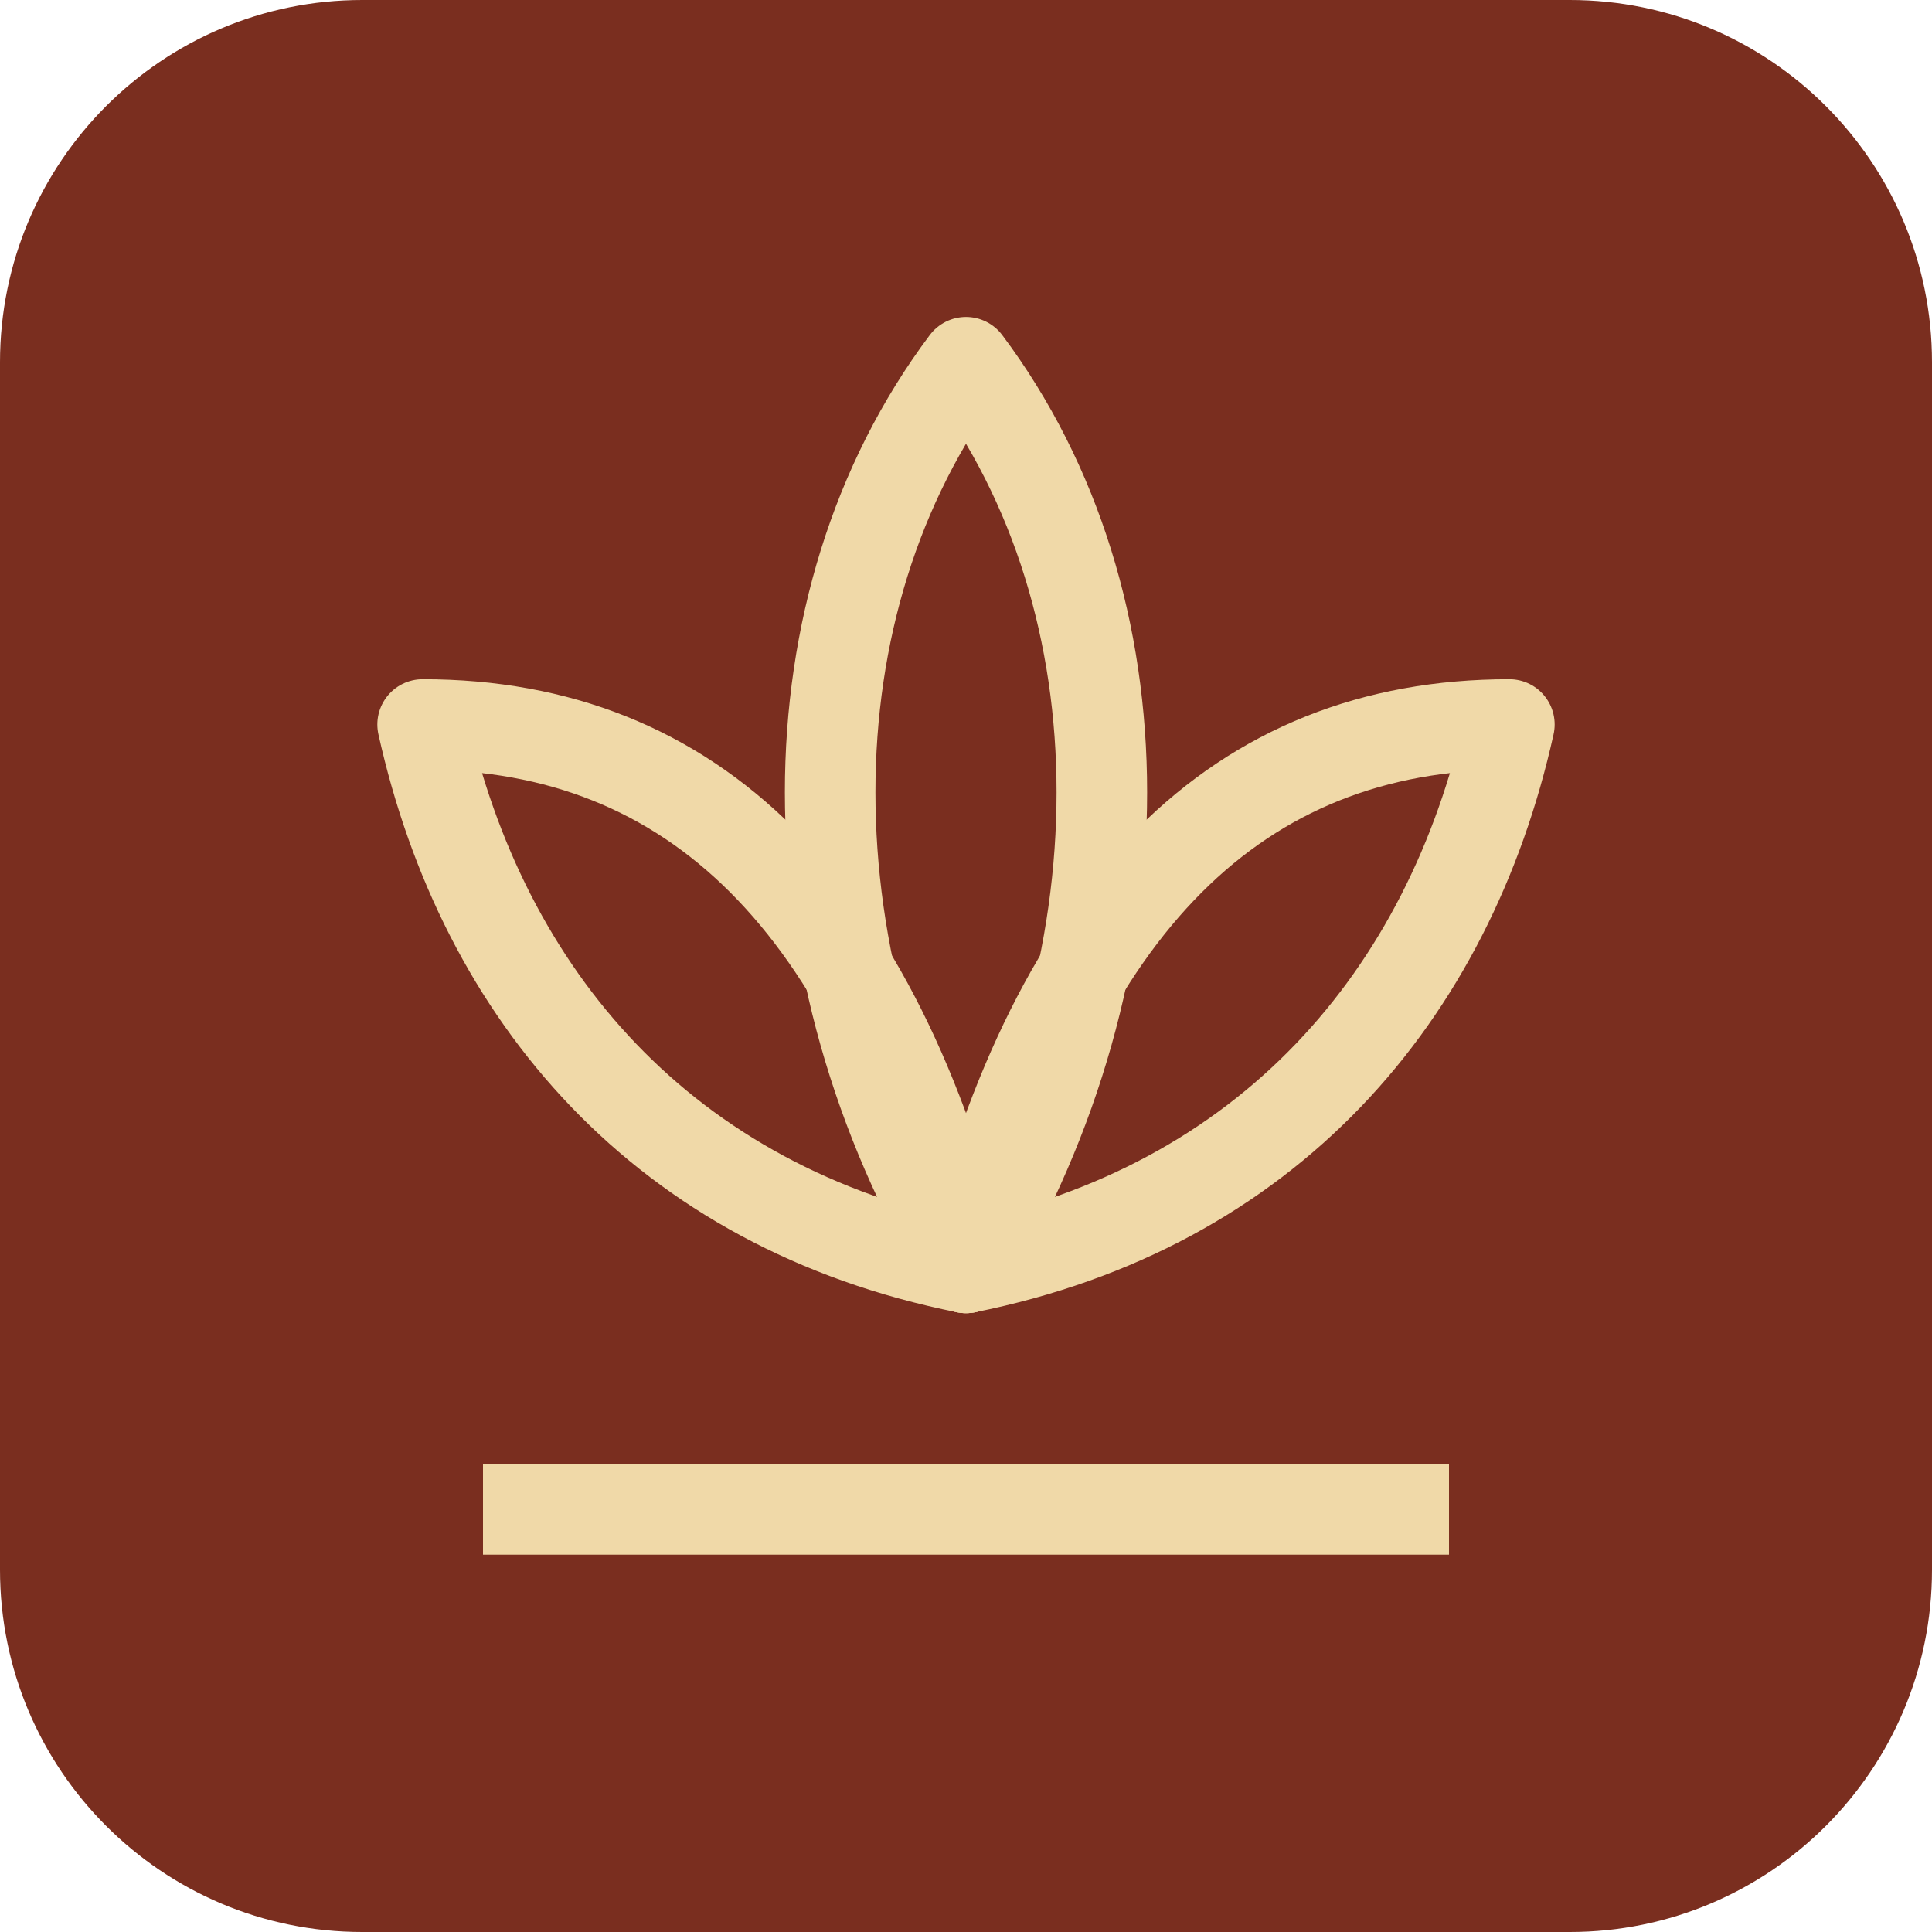
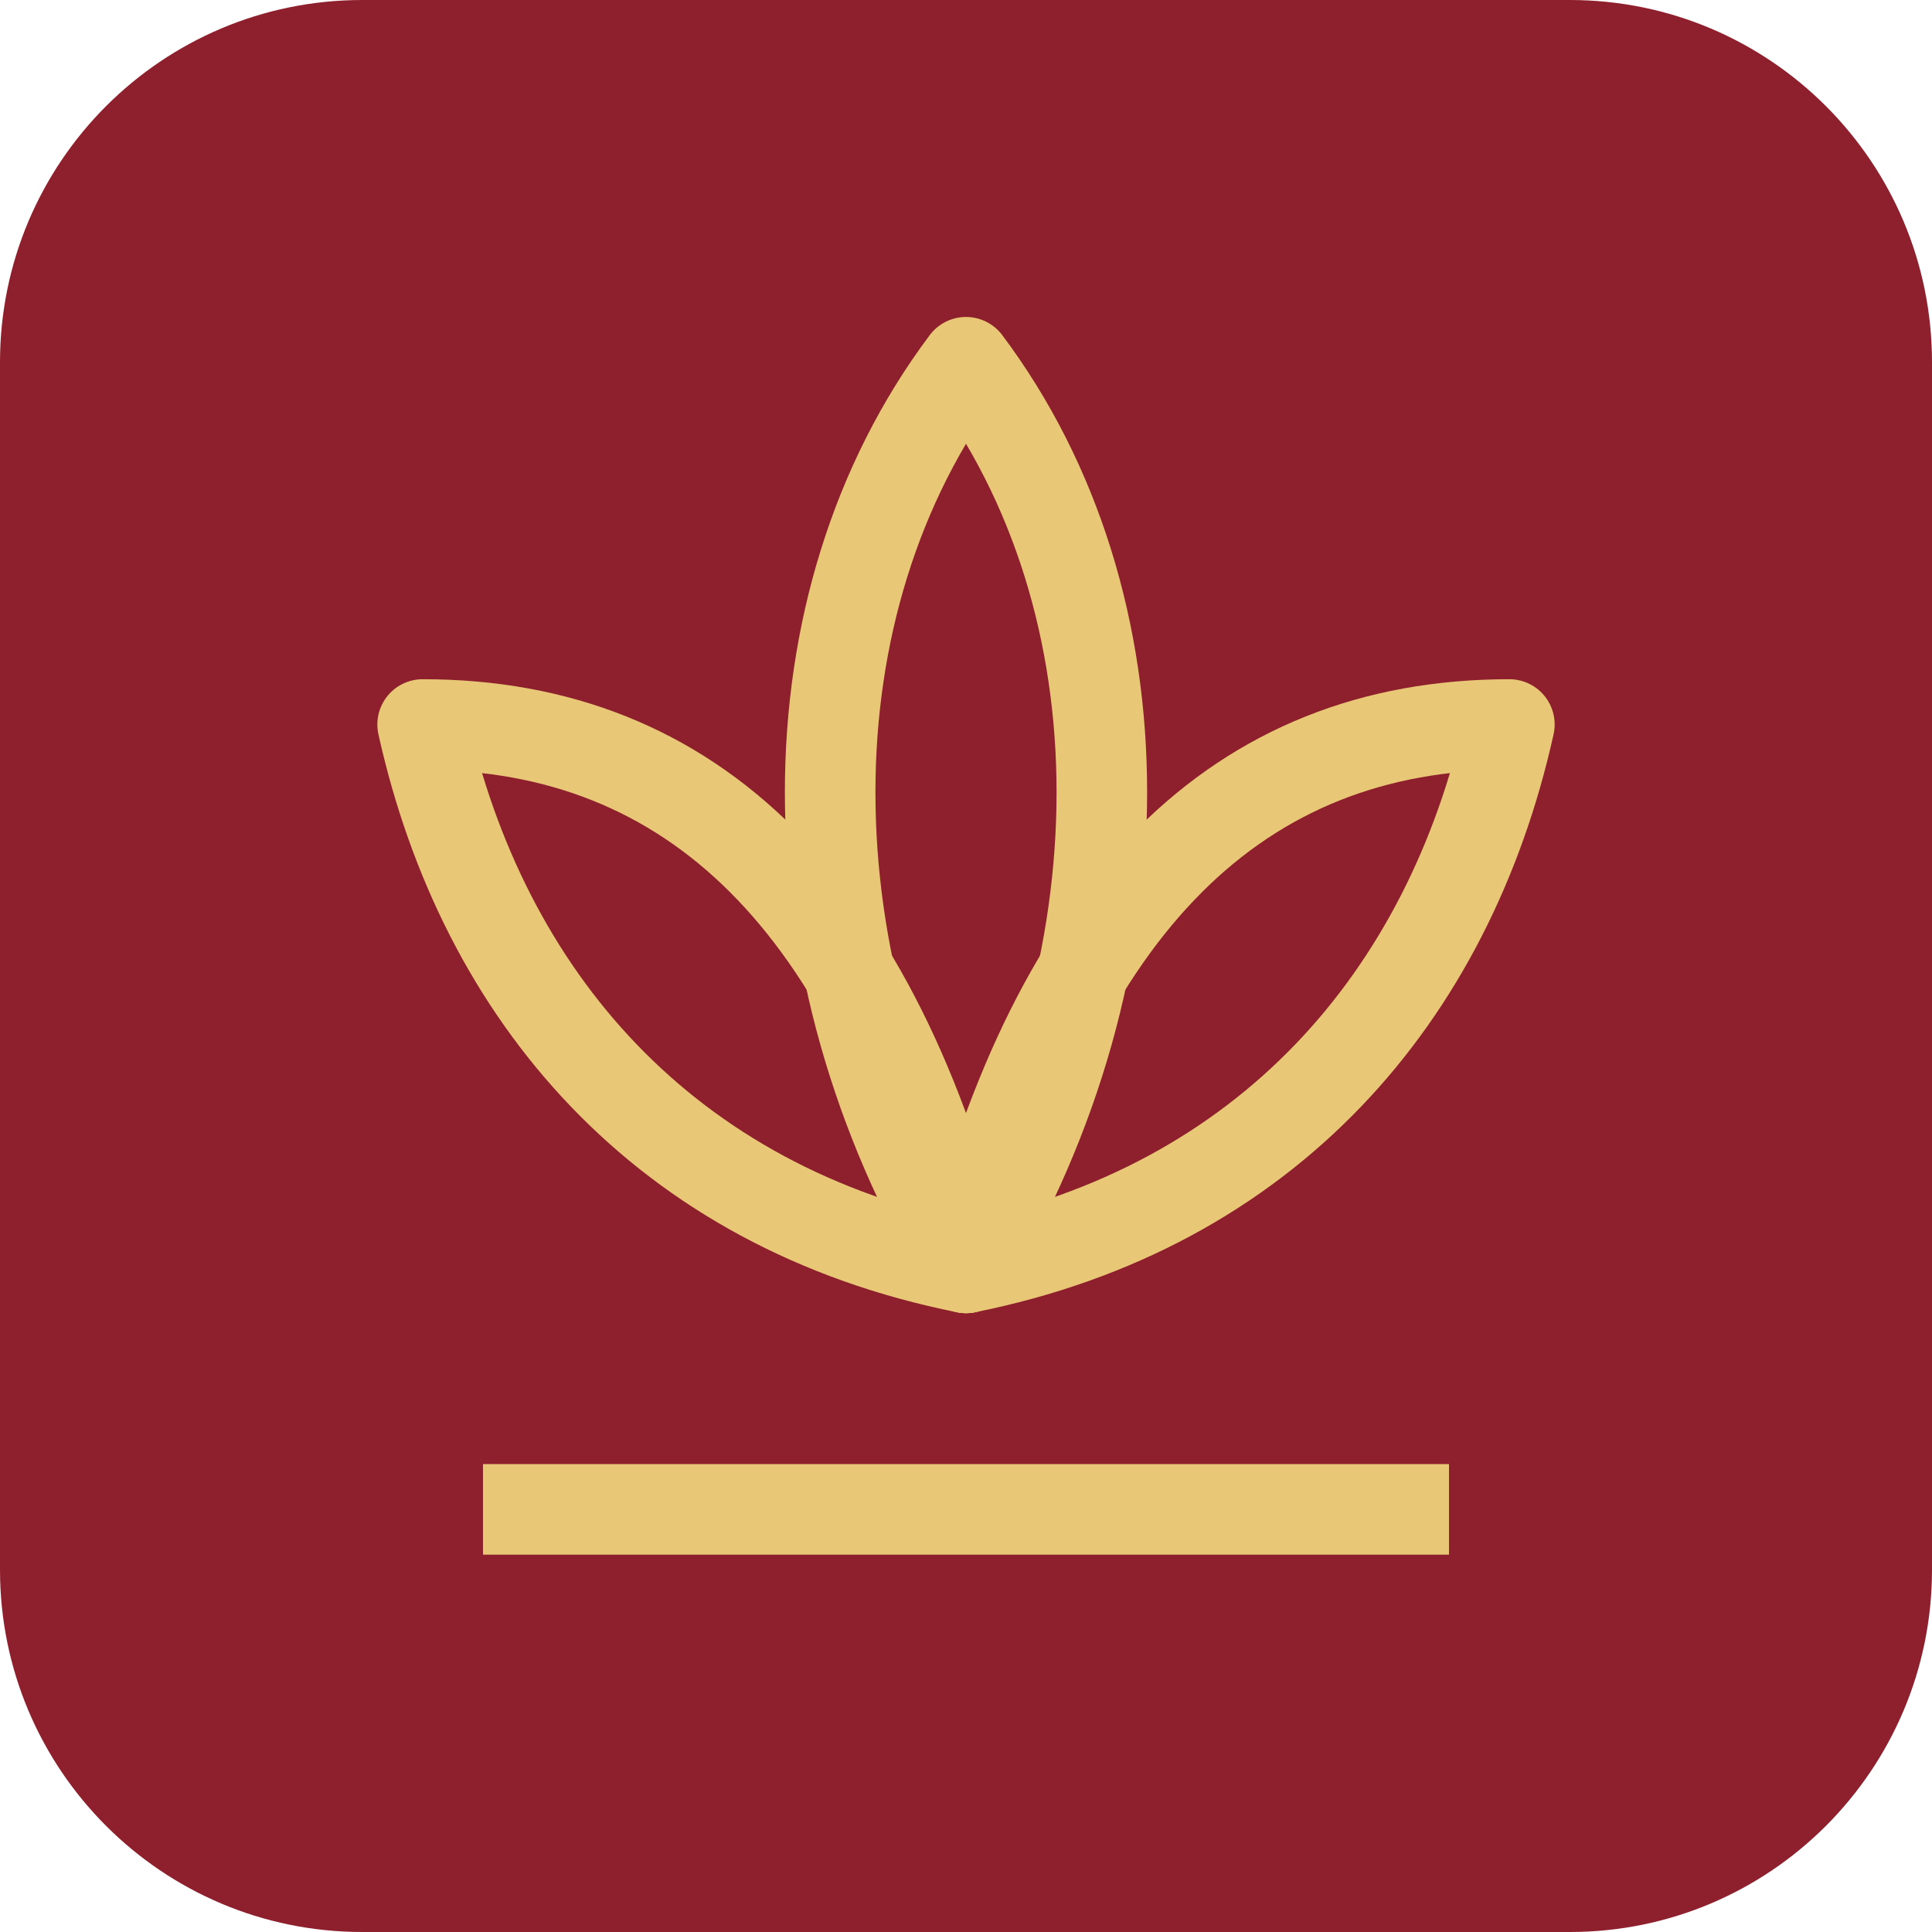
<svg xmlns="http://www.w3.org/2000/svg" viewBox="0 0 64 64">
-   <rect width="64" height="64" rx="12" fill="#7a2e1f" />
-   <g fill="none" stroke="#f0d9a8" stroke-width="3" stroke-linejoin="round">
+   <rect width="64" height="64" rx="12" fill="#8e1f2c" />
+   <g fill="none" stroke="#e8c877" stroke-width="3" stroke-linejoin="round">
    <path d="M32 12c-6 8-6 20 0 30 6-10 6-22 0-30z" />
    <path d="M32 42c-10-2-16-9-18-18 9 0 15 6 18 18z" />
    <path d="M32 42c10-2 16-9 18-18-9 0-15 6-18 18z" />
    <path d="M16 50h32" />
  </g>
</svg>
